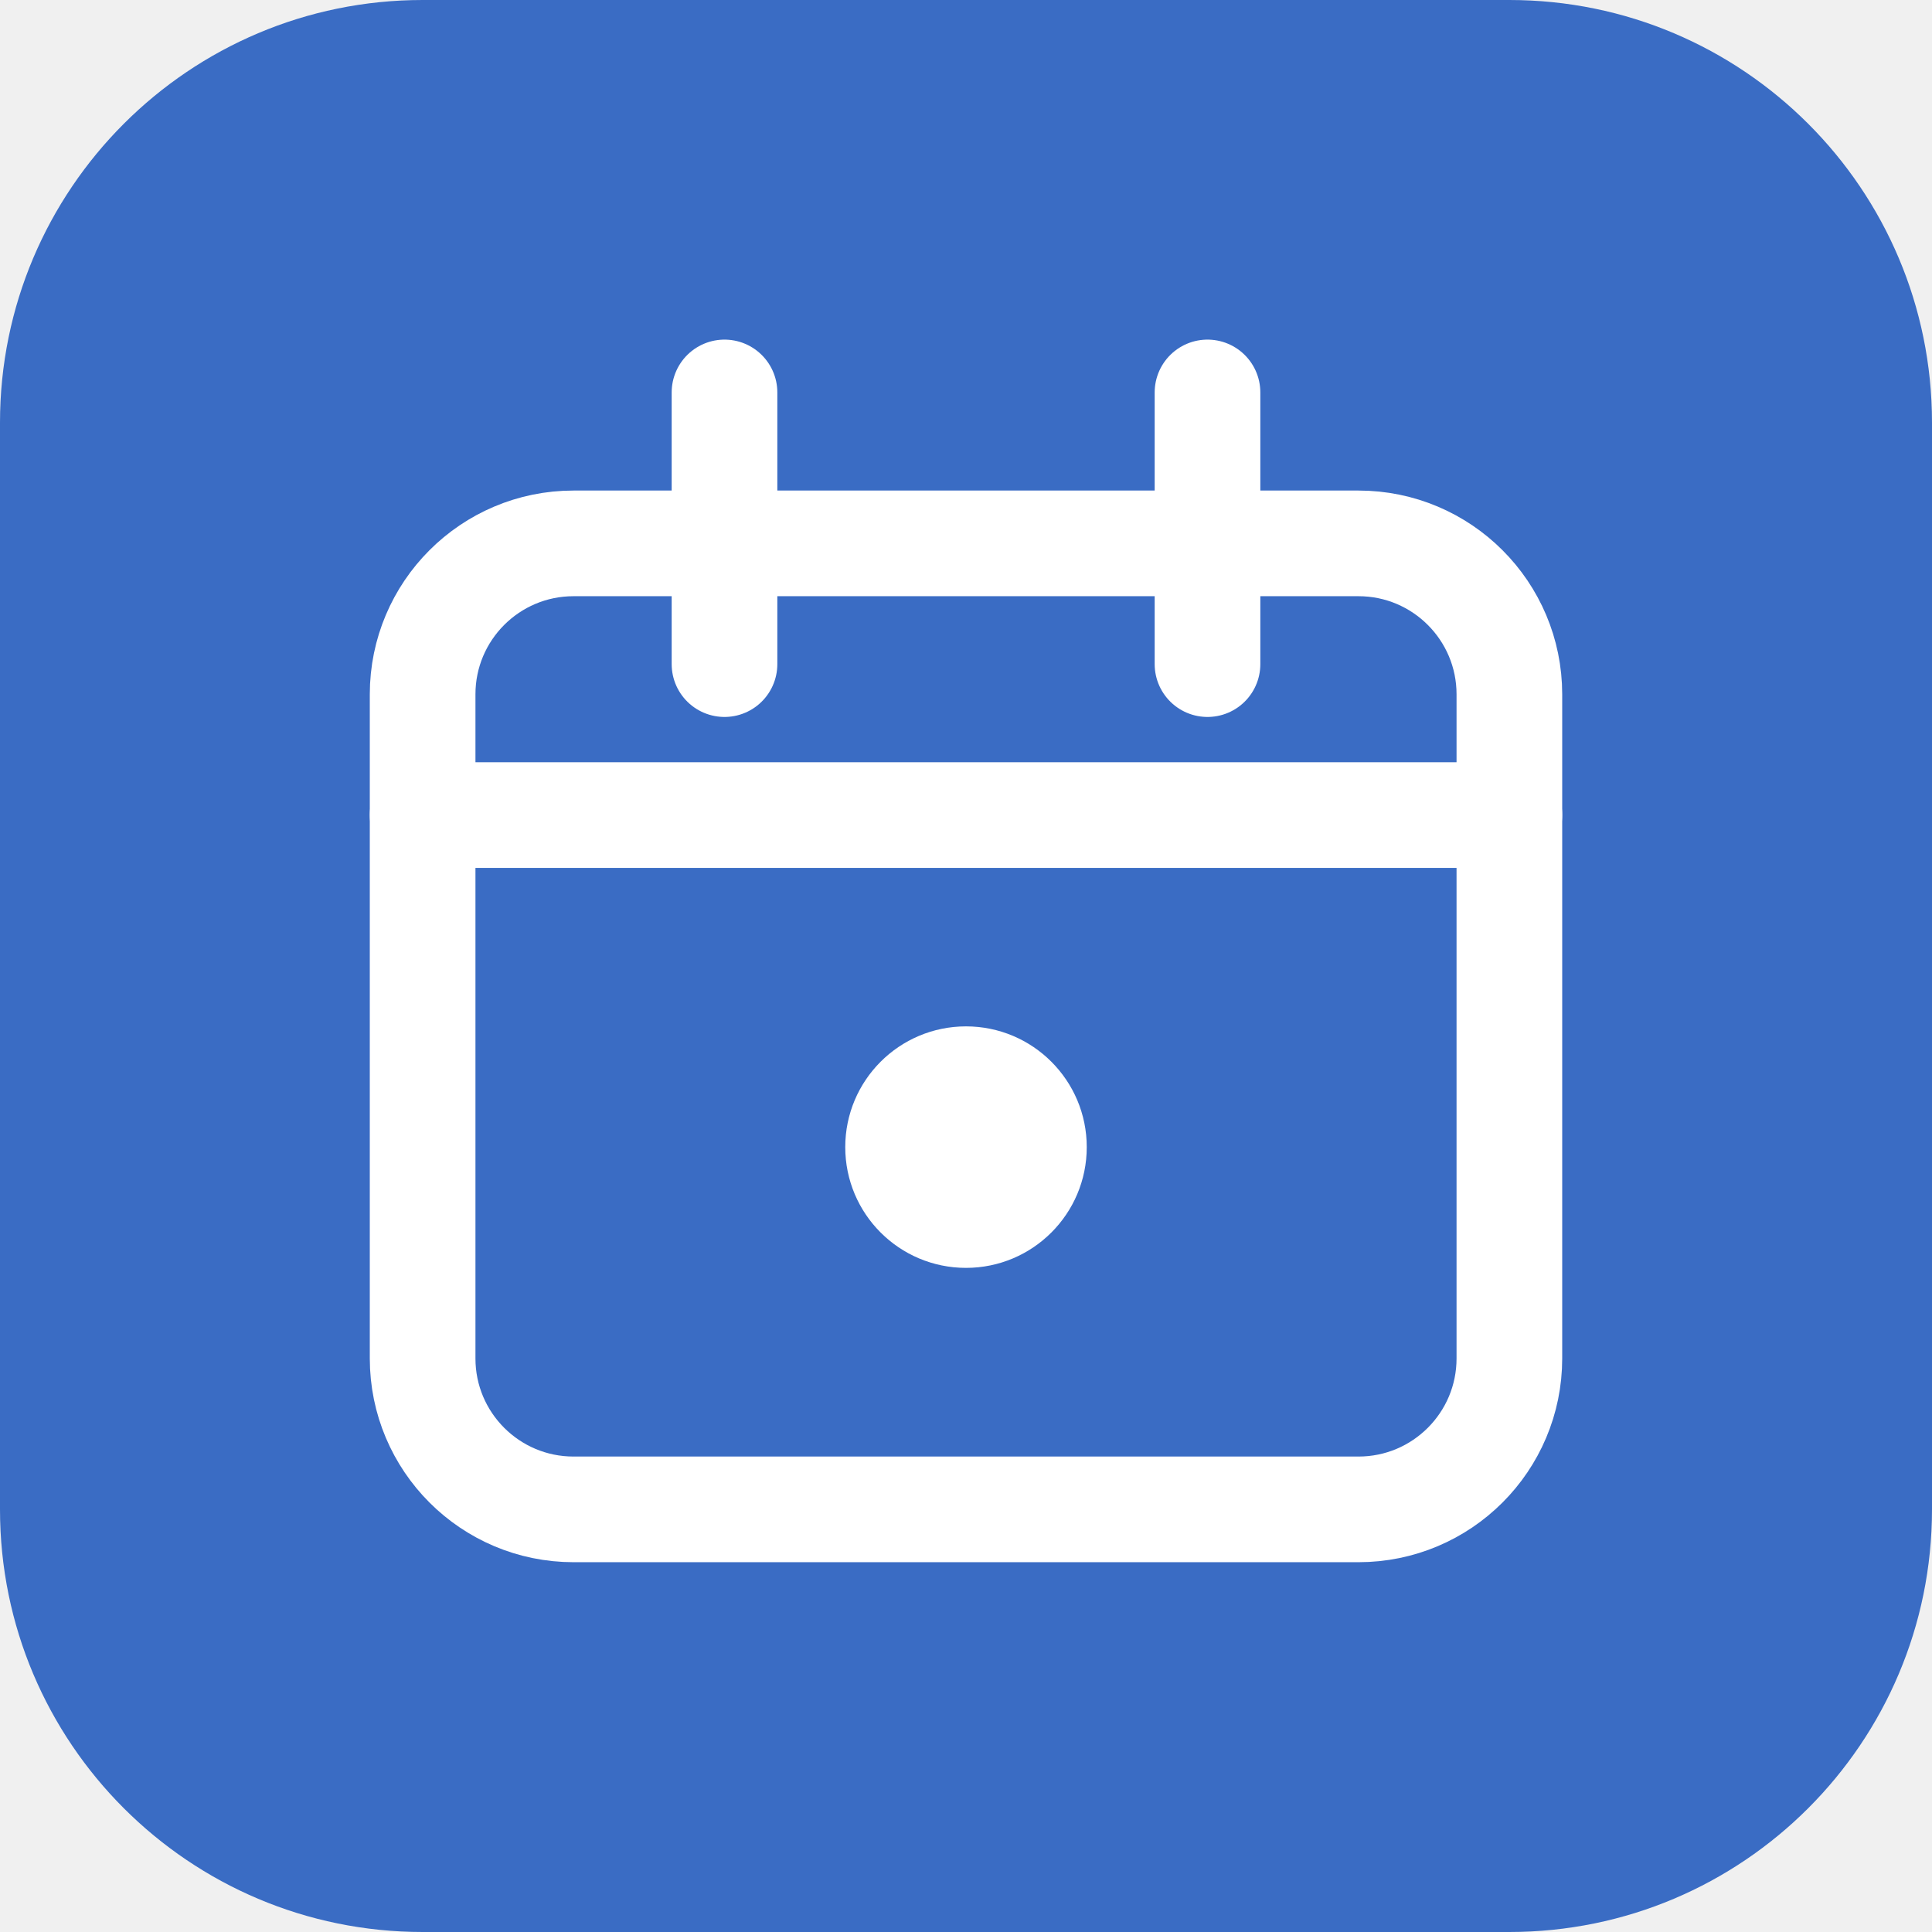
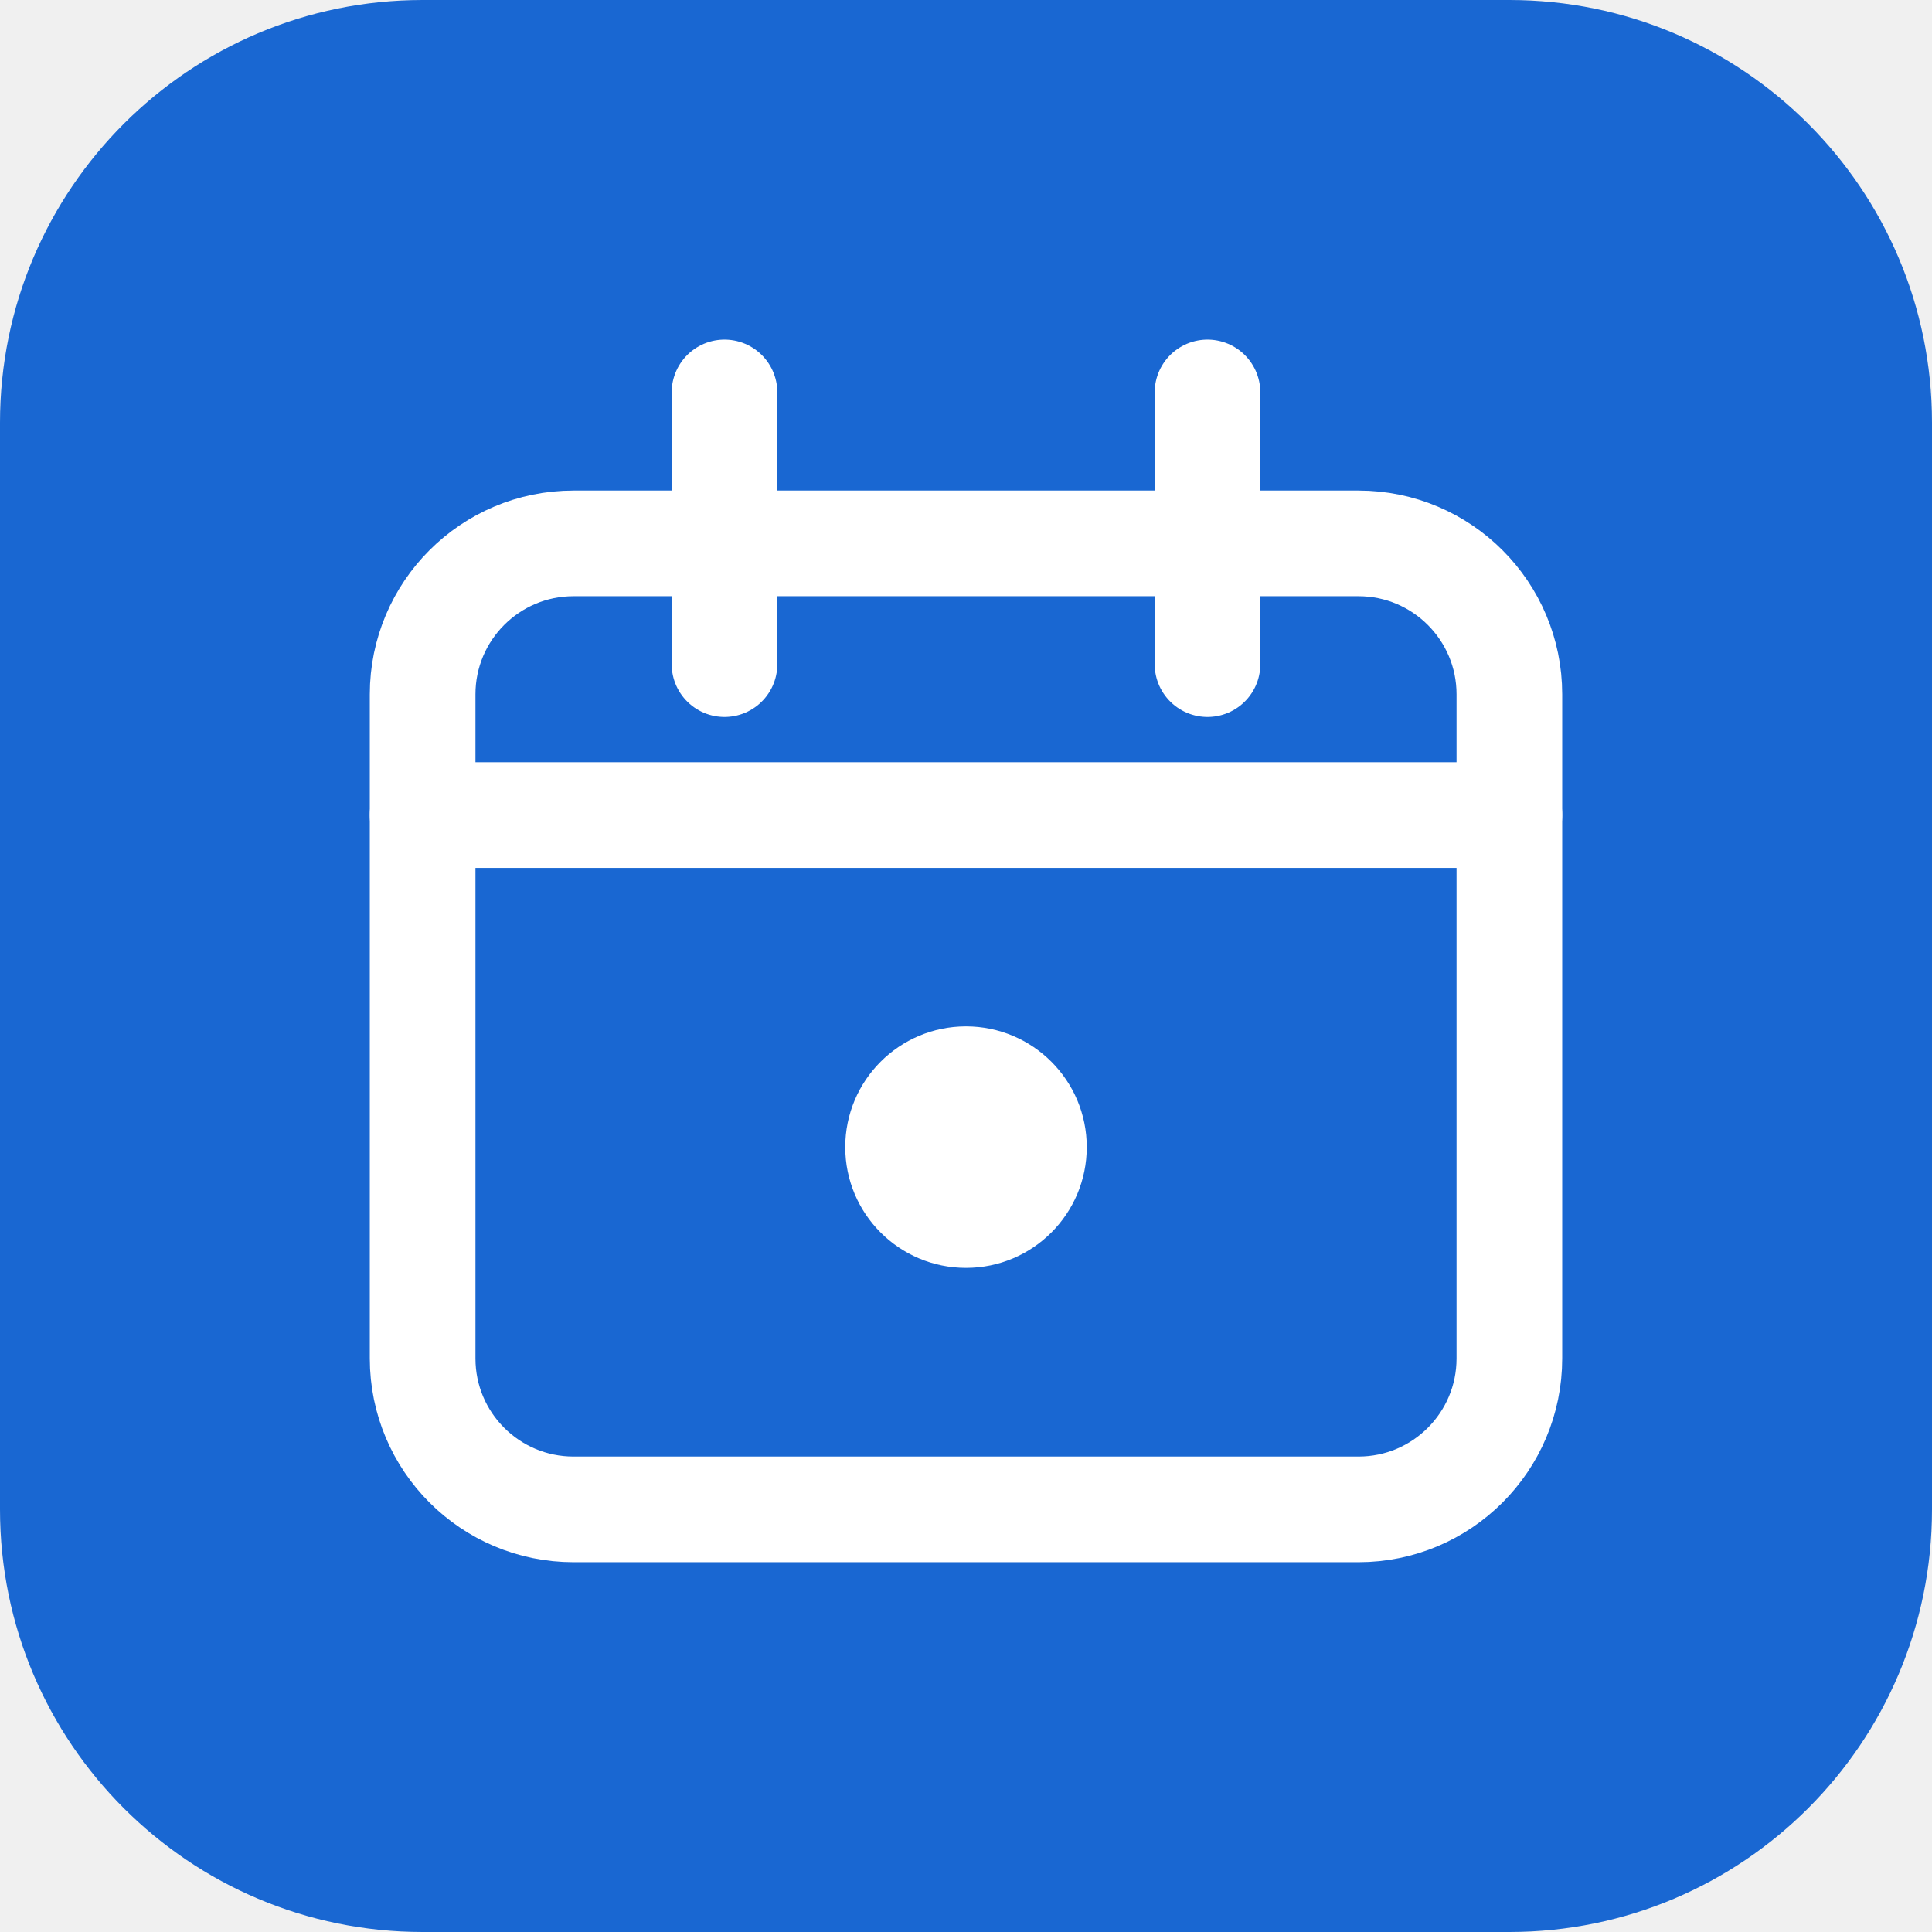
<svg xmlns="http://www.w3.org/2000/svg" viewBox="0 0 64 64">
-   <rect width="64" height="64" rx="14" fill="#3a6cc4" />
+   <rect width="64" height="64" rx="14" fill="#1967d2" />
  <rect x="14" y="18" width="36" height="32" rx="5" fill="none" stroke="#fff" stroke-width="3.5" />
  <path d="M14 27h36M24 13v9M40 13v9" stroke="#fff" stroke-width="3.5" stroke-linecap="round" />
  <circle cx="32" cy="38" r="4" fill="#fff" />
</svg>
